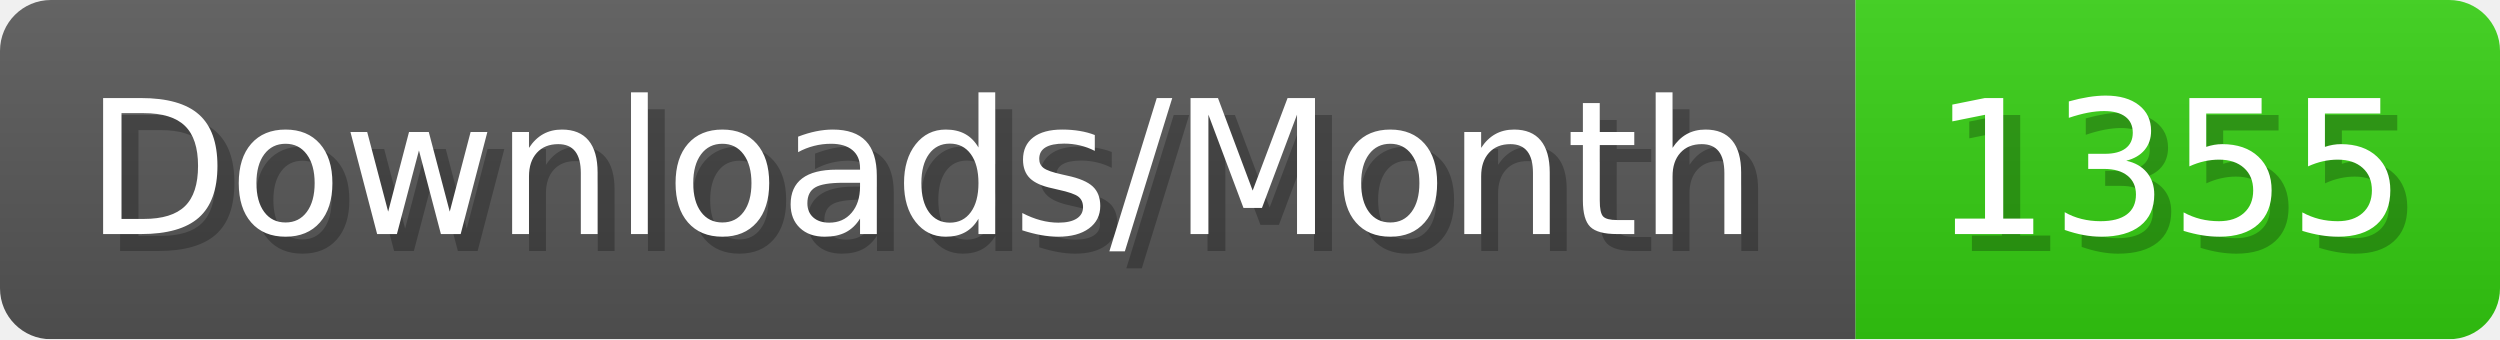
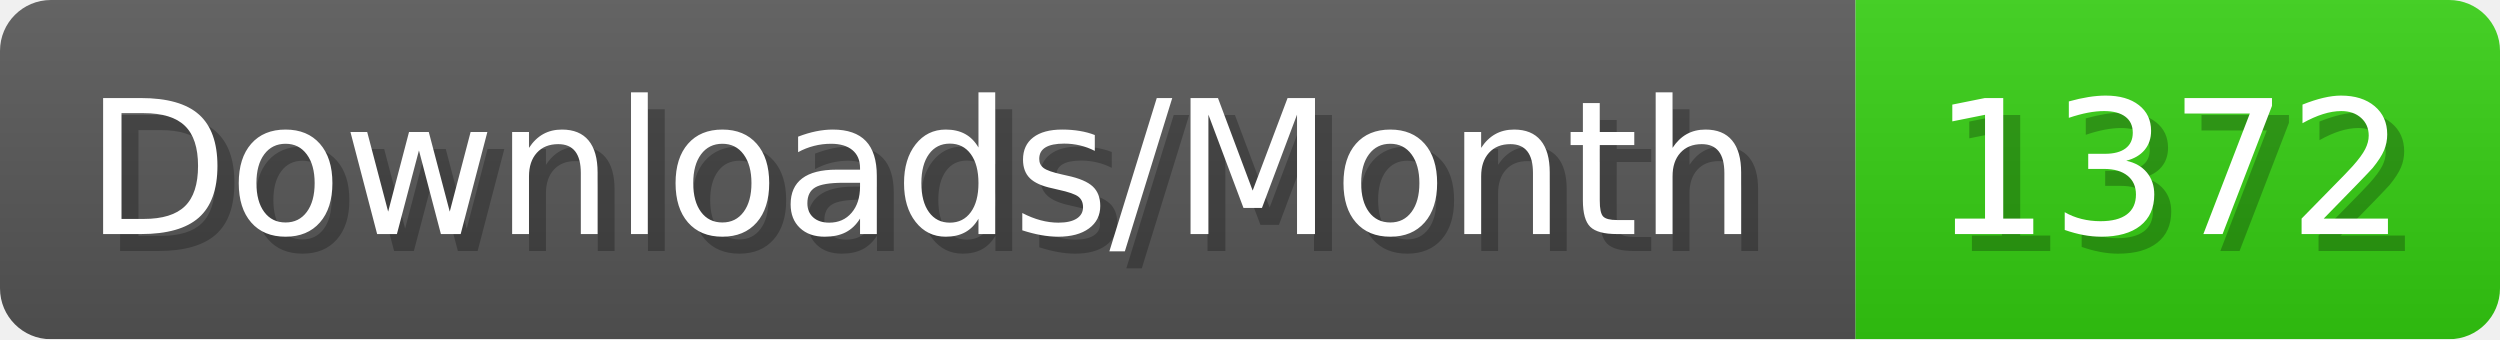
- <svg xmlns="http://www.w3.org/2000/svg" width="147.4" height="20" viewBox="0 0 1474 200" role="img" aria-label="Downloads/Month: 1355">
+ <svg xmlns="http://www.w3.org/2000/svg" width="147.4" height="20" viewBox="0 0 1474 200" role="img" aria-label="Downloads/Month: 1372">
  <linearGradient id="YlXUI" x2="0" y2="100%">
    <stop offset="0" stop-opacity=".1" stop-color="#EEE" />
    <stop offset="1" stop-opacity=".1" />
  </linearGradient>
  <mask id="JHhop">
    <rect width="1474" height="200" rx="30" fill="#FFF" />
  </mask>
  <g mask="url(#JHhop)">
    <rect width="1094" height="200" fill="#555" />
    <rect width="380" height="200" fill="#3C1" x="1094" />
    <rect width="1474" height="200" fill="url(#YlXUI)" />
  </g>
  <g aria-hidden="true" fill="#fff" text-anchor="start" font-family="Verdana,DejaVu Sans,sans-serif" font-size="110">
    <text x="60" y="148" textLength="994" fill="#000" opacity="0.25">Downloads/Month</text>
    <text x="50" y="138" textLength="994">Downloads/Month</text>
-     <text x="1149" y="148" textLength="280" fill="#000" opacity="0.25">1355</text>
-     <text x="1139" y="138" textLength="280">1355</text>
+     <text x="1149" y="148" textLength="280" fill="#000" opacity="0.25">1372</text>
+     <text x="1139" y="138" textLength="280">1372</text>
  </g>
</svg>
